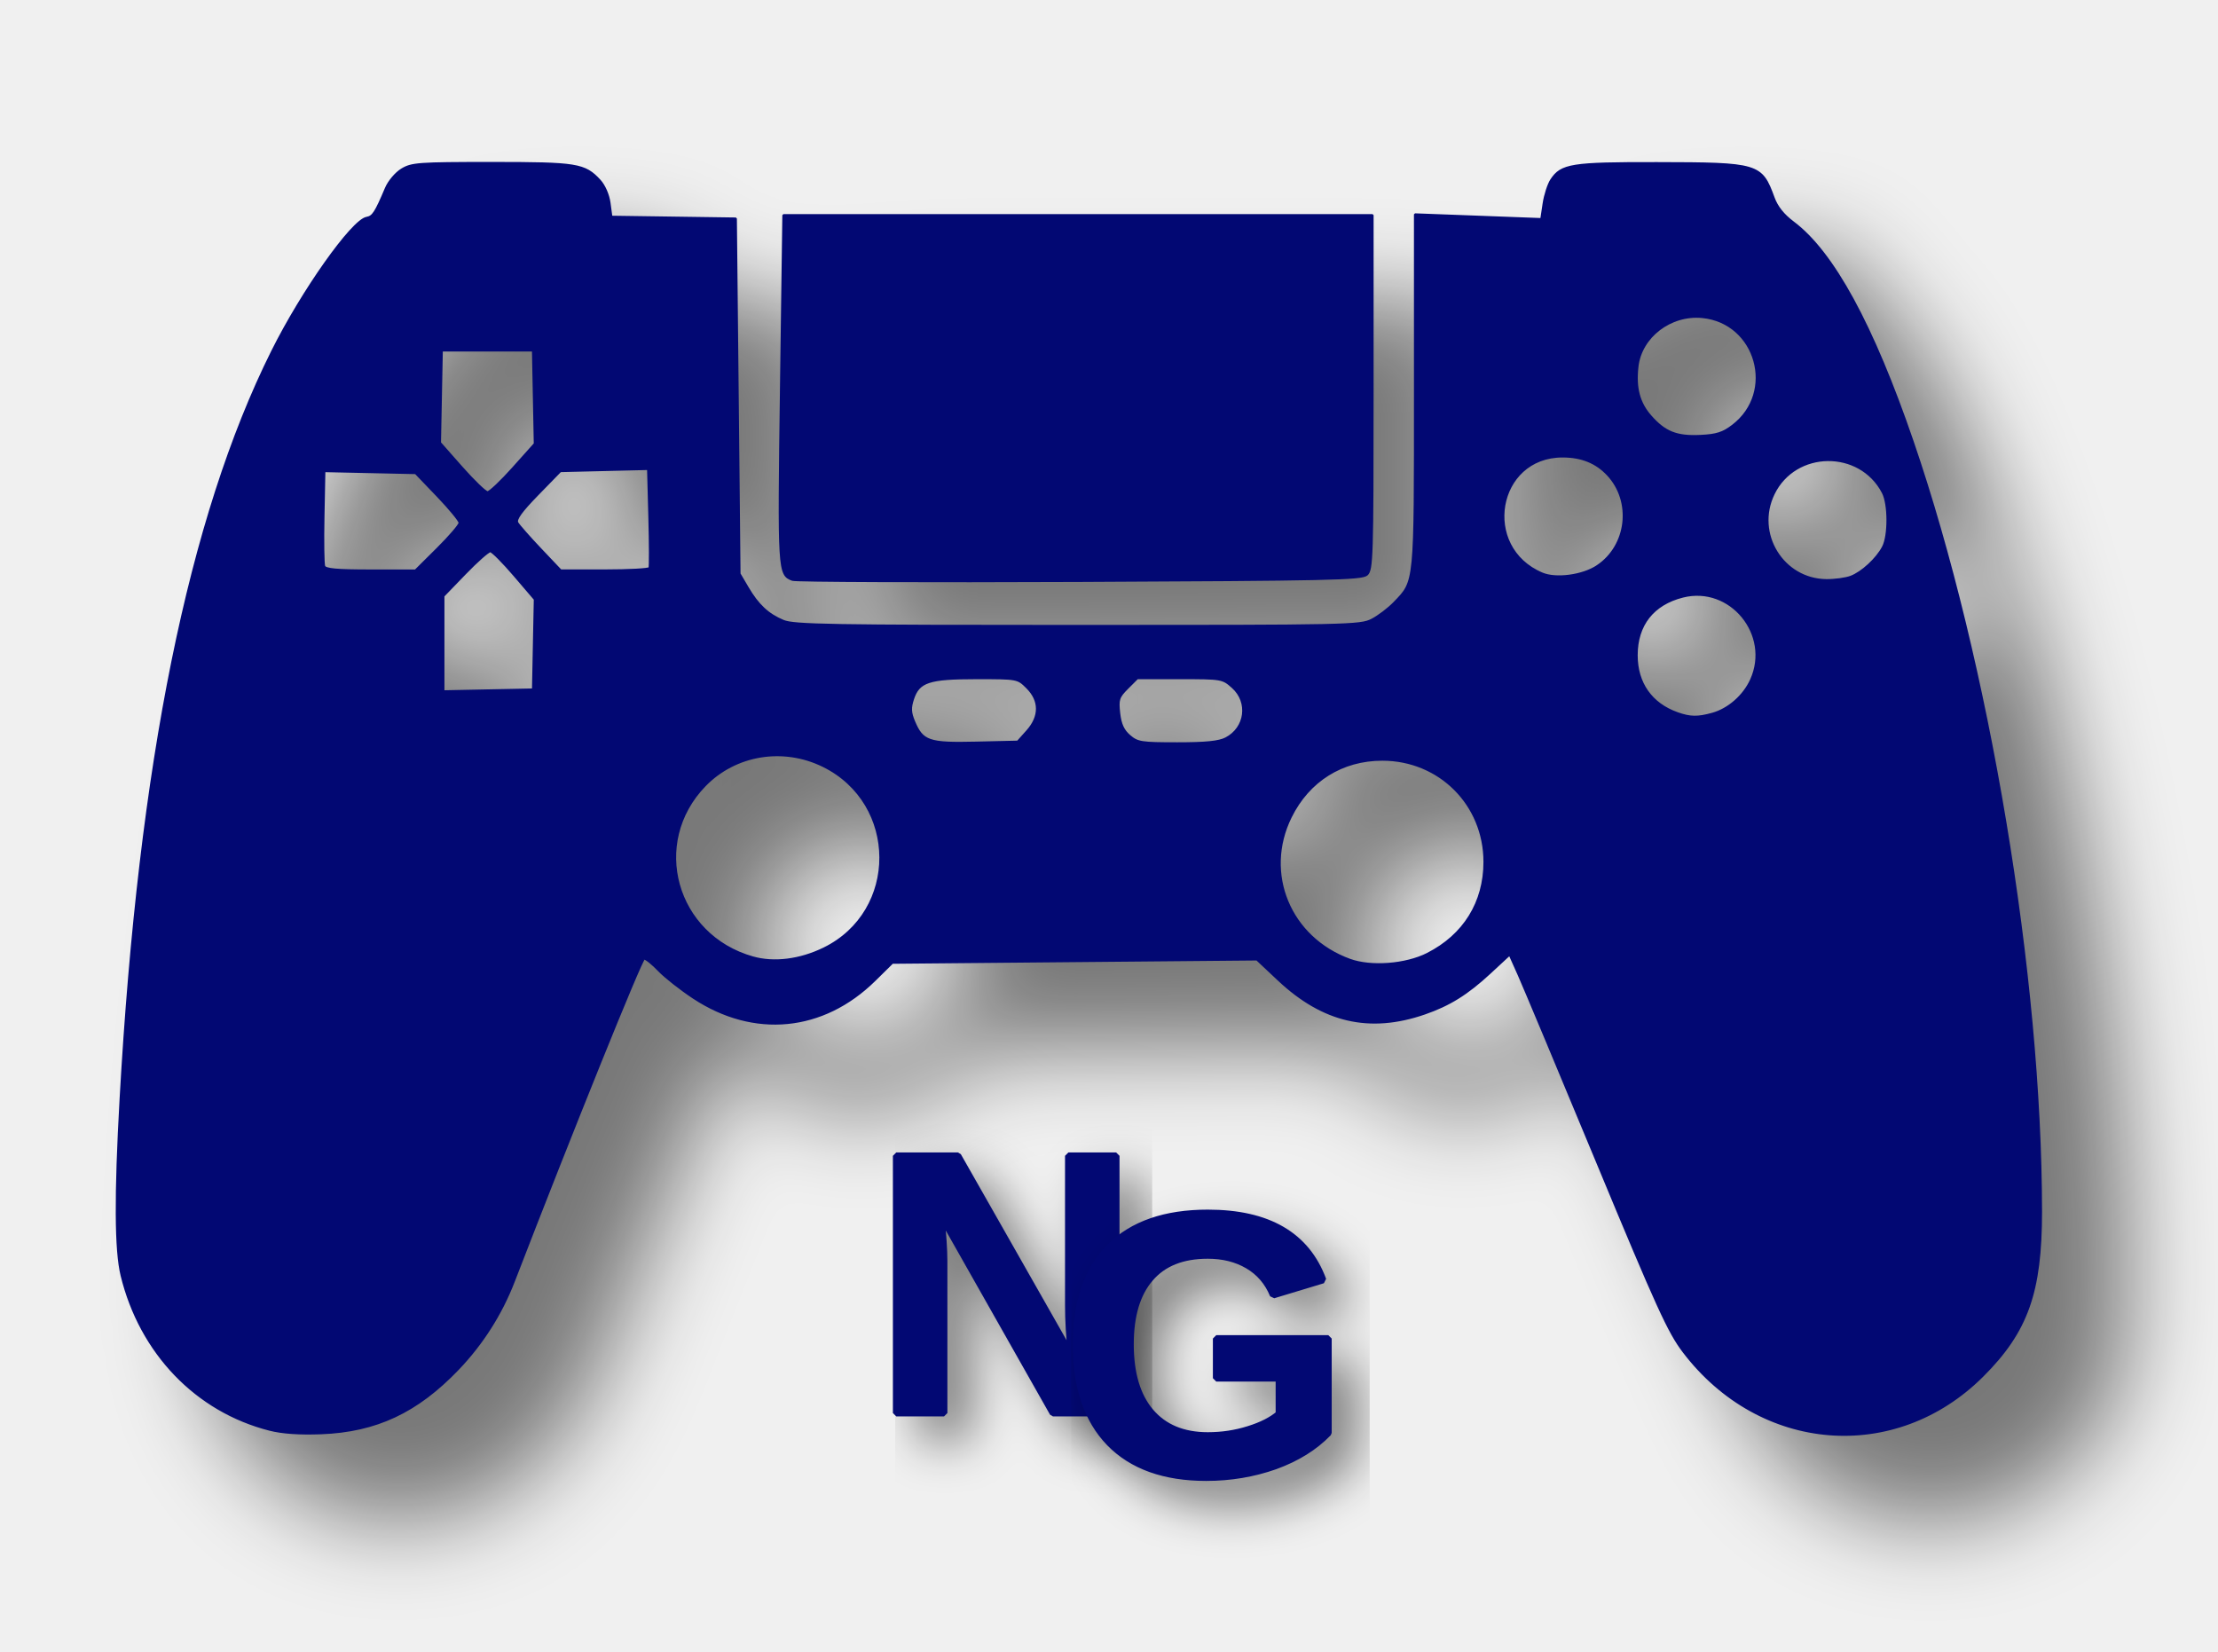
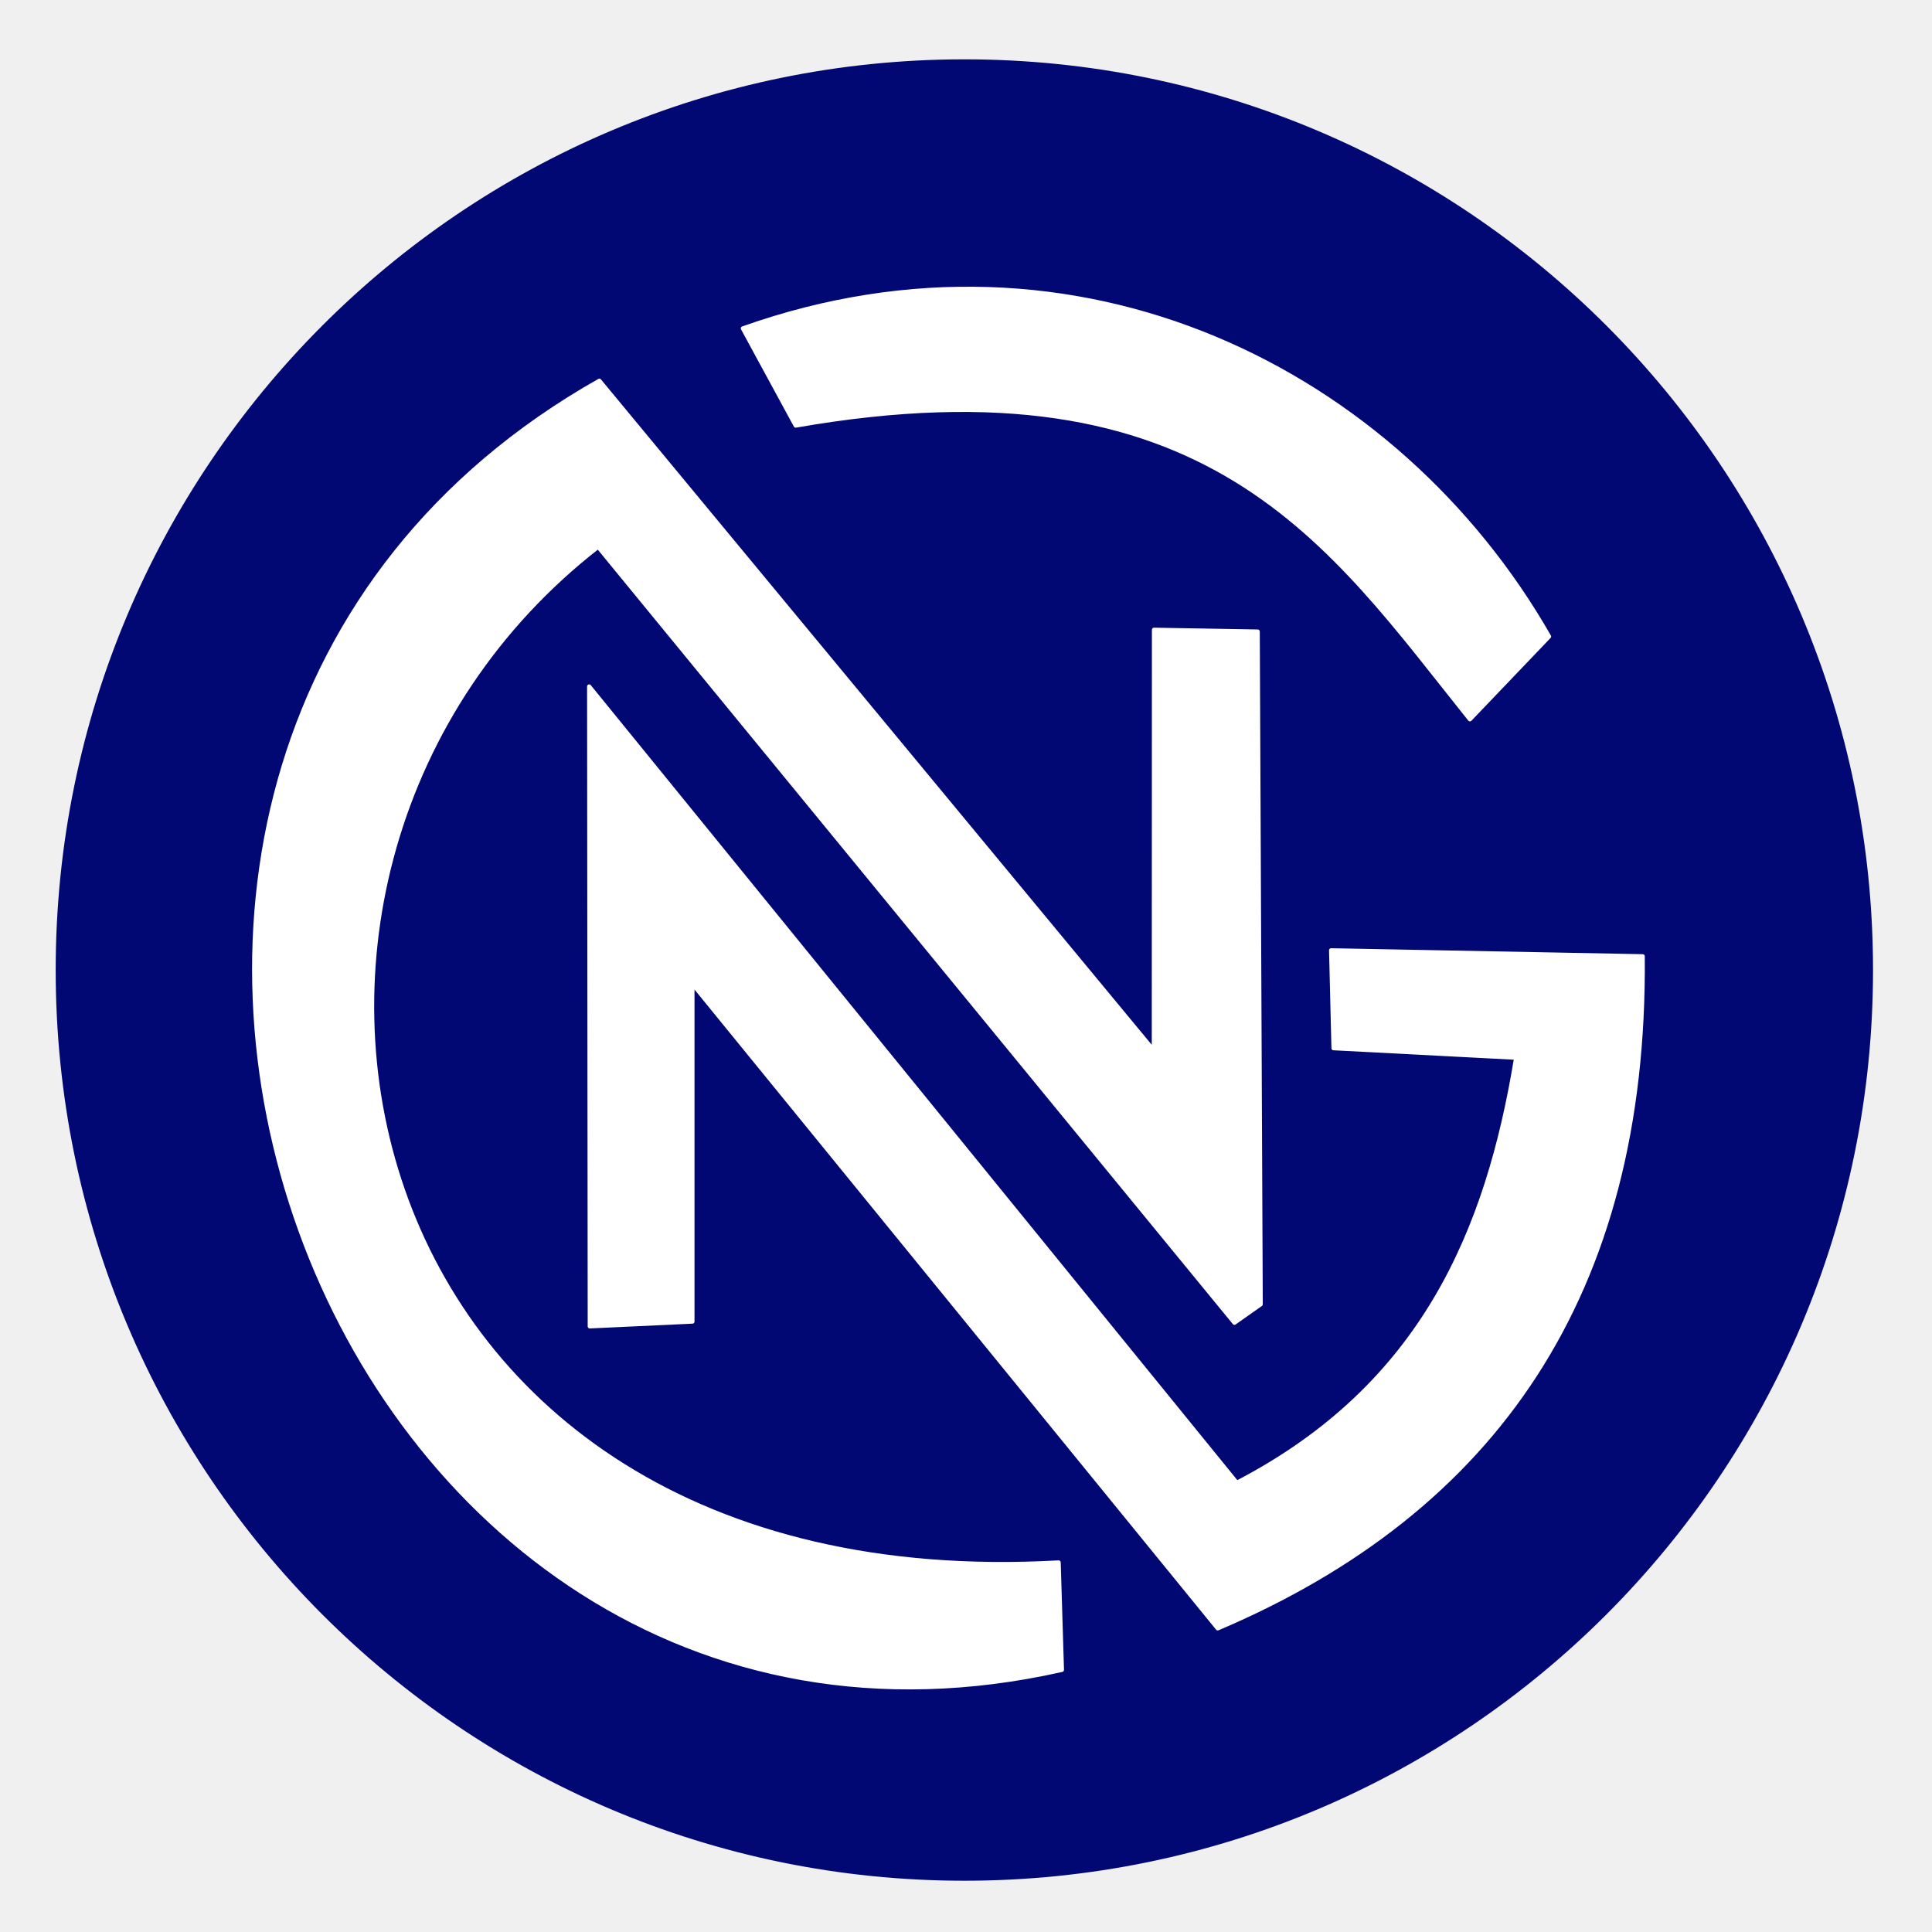
- <svg xmlns="http://www.w3.org/2000/svg" width="90mm" height="67mm" viewBox="0 0 90 67" version="1.1" id="svg1" xml:space="preserve">
-   <defs id="defs1">
-     <filter style="color-interpolation-filters:sRGB" id="filter25" x="-0.059" y="-0.089" width="1.163" height="1.246">
-       <feFlood result="flood" in="SourceGraphic" flood-opacity="0.498" flood-color="rgb(0,0,0)" id="feFlood24" />
-       <feGaussianBlur result="blur" in="SourceGraphic" stdDeviation="1.9" id="feGaussianBlur24" />
-       <feOffset result="offset" in="blur" dx="3.5" dy="3.5" id="feOffset24" />
-       <feComposite result="comp1" operator="in" in="flood" in2="offset" id="feComposite24" />
-       <feComposite result="comp2" operator="over" in="SourceGraphic" in2="comp1" id="feComposite25" />
-     </filter>
-     <filter style="color-interpolation-filters:sRGB" id="filter104" x="-0.117" y="-0.226" width="1.281" height="1.541">
-       <feFlood result="flood" in="SourceGraphic" flood-opacity="0.498" flood-color="rgb(0,0,0)" id="feFlood103" />
-       <feGaussianBlur result="blur" in="SourceGraphic" stdDeviation="1" id="feGaussianBlur103" />
-       <feOffset result="offset" in="blur" dx="1" dy="1" id="feOffset103" />
-       <feComposite result="comp1" operator="in" in="flood" in2="offset" id="feComposite103" />
-       <feComposite result="comp2" operator="over" in="SourceGraphic" in2="comp1" id="feComposite104" />
-     </filter>
-     <filter style="color-interpolation-filters:sRGB" id="filter106" x="-0.024" y="-0.378" width="1.058" height="1.909">
-       <feFlood result="flood" in="SourceGraphic" flood-opacity="0.498" flood-color="rgb(0,0,0)" id="feFlood104" />
-       <feGaussianBlur result="blur" in="SourceGraphic" stdDeviation="1" id="feGaussianBlur104" />
-       <feOffset result="offset" in="blur" dx="1" dy="1" id="feOffset104" />
-       <feComposite result="comp1" operator="in" in="flood" in2="offset" id="feComposite105" />
-       <feComposite result="comp2" operator="over" in="SourceGraphic" in2="comp1" id="feComposite106" />
-     </filter>
-     <filter style="color-interpolation-filters:sRGB" id="filter104-4" x="-0.117" y="-0.226" width="1.281" height="1.541">
-       <feFlood result="flood" in="SourceGraphic" flood-opacity="0.498" flood-color="rgb(0,0,0)" id="feFlood103-1" />
-       <feGaussianBlur result="blur" in="SourceGraphic" stdDeviation="1" id="feGaussianBlur103-6" />
-       <feOffset result="offset" in="blur" dx="1" dy="1" id="feOffset103-9" />
-       <feComposite result="comp1" operator="in" in="flood" in2="offset" id="feComposite103-5" />
-       <feComposite result="comp2" operator="over" in="SourceGraphic" in2="comp1" id="feComposite104-7" />
-     </filter>
-   </defs>
+ <svg xmlns="http://www.w3.org/2000/svg" width="80mm" height="80mm" viewBox="0 0 80 80" version="1.1" id="svg1" xml:space="preserve">
+   <defs id="defs1" />
  <g id="layer2" style="opacity:1">
-     <g id="g1" style="filter:url(#filter25)" transform="translate(-0.5291666)">
-       <path style="fill:#020873;fill-opacity:1;stroke:#020873;stroke-width:0.086;stroke-linejoin:bevel;stroke-dasharray:none;stroke-opacity:1" d="m 11.473,58.01 c -2.975,-0.755 -5.241,-3.115 -6.007,-6.254 -0.25,-1.024 -0.262,-3.242 -0.041,-7.174 0.765,-13.613 2.785,-23.575 6.151,-30.326 1.221,-2.45 3.249,-5.315 3.832,-5.415 0.255,-0.044 0.362,-0.207 0.783,-1.203 0.117,-0.277 0.402,-0.614 0.642,-0.76 0.4,-0.244 0.671,-0.263 3.644,-0.264 3.469,-5.3e-4 3.775,0.049 4.386,0.711 0.189,0.205 0.353,0.581 0.397,0.91 l 0.075,0.561 2.526,0.036 2.526,0.036 0.074,7.207 0.074,7.207 0.331,0.563 c 0.419,0.712 0.824,1.091 1.445,1.35 0.429,0.179 1.905,0.205 11.943,0.205 11.019,0 11.471,-0.01 11.944,-0.253 0.27,-0.139 0.681,-0.452 0.914,-0.695 0.853,-0.889 0.834,-0.693 0.834,-8.589 v -7.164 l 2.563,0.096 2.563,0.096 0.095,-0.631 c 0.052,-0.347 0.191,-0.778 0.309,-0.958 0.408,-0.622 0.822,-0.688 4.29,-0.682 4.123,0.007 4.232,0.04 4.73,1.407 0.135,0.371 0.397,0.699 0.796,0.998 1.615,1.209 3.223,4.159 4.843,8.885 3.083,8.995 5.205,21.718 5.211,31.248 0.002,3.274 -0.565,4.868 -2.374,6.671 -3.549,3.537 -9.023,3.094 -12.125,-0.981 -0.605,-0.795 -1.055,-1.781 -3.501,-7.673 -1.543,-3.718 -2.976,-7.14 -3.183,-7.603 l -0.377,-0.842 -0.799,0.74 c -0.928,0.859 -1.648,1.307 -2.661,1.656 -2.227,0.766 -4.108,0.33 -5.918,-1.372 l -0.877,-0.824 -7.397,0.067 -7.397,0.067 -0.72,0.709 c -2.094,2.06 -4.892,2.33 -7.348,0.709 -0.522,-0.345 -1.155,-0.843 -1.406,-1.107 -0.251,-0.264 -0.519,-0.48 -0.597,-0.48 -0.11,0 -2.942,7.013 -5.293,13.104 -0.508,1.316 -1.278,2.526 -2.259,3.551 -1.668,1.742 -3.322,2.518 -5.551,2.604 -0.883,0.034 -1.577,-0.014 -2.087,-0.143 z m 46.977,-19.303 c 1.488,-0.754 2.316,-2.089 2.316,-3.735 0,-2.327 -1.82,-4.148 -4.145,-4.148 -1.636,0 -2.992,0.849 -3.721,2.329 -1.125,2.286 -0.041,4.905 2.398,5.794 0.86,0.313 2.272,0.206 3.151,-0.239 z M 33.96,38.489 c 3.069,-1.497 3.055,-5.893 -0.024,-7.409 -1.63,-0.803 -3.569,-0.483 -4.806,0.791 -2.258,2.327 -1.207,6.092 1.949,6.981 0.86,0.242 1.912,0.11 2.881,-0.363 z m 8.252,-8.825 c 0.527,-0.59 0.527,-1.233 -0.001,-1.761 -0.386,-0.387 -0.387,-0.387 -2.057,-0.387 -1.934,0 -2.344,0.134 -2.579,0.846 -0.119,0.36 -0.11,0.549 0.041,0.911 0.343,0.82 0.598,0.907 2.512,0.862 l 1.698,-0.04 z m 8.061,0.298 c 0.81,-0.419 0.949,-1.474 0.273,-2.078 -0.406,-0.363 -0.437,-0.368 -2.14,-0.368 h -1.728 l -0.403,0.403 c -0.364,0.364 -0.396,0.464 -0.334,1.021 0.051,0.451 0.165,0.699 0.421,0.92 0.323,0.278 0.476,0.302 1.938,0.302 1.156,0 1.691,-0.054 1.973,-0.2 z m 19.738,-0.997 c 0.658,-0.183 1.278,-0.725 1.574,-1.378 0.833,-1.835 -0.834,-3.869 -2.772,-3.382 -1.21,0.305 -1.874,1.149 -1.874,2.384 0,1.133 0.592,1.976 1.654,2.352 0.52,0.184 0.821,0.189 1.418,0.024 z m -47.816,-2.818 0.037,-1.831 -0.831,-0.971 c -0.457,-0.534 -0.895,-0.975 -0.974,-0.98 -0.079,-0.005 -0.54,0.402 -1.025,0.904 l -0.882,0.913 v 1.935 1.935 l 1.819,-0.037 1.819,-0.037 z m 53.433,-2.741 c 0.456,-0.172 1.06,-0.729 1.31,-1.209 0.243,-0.464 0.24,-1.736 -0.005,-2.209 -0.925,-1.788 -3.563,-1.756 -4.438,0.053 -0.778,1.607 0.37,3.483 2.141,3.5 0.341,0.003 0.787,-0.058 0.992,-0.135 z m -10.288,-0.432 c 1.236,-0.818 1.446,-2.625 0.432,-3.71 -0.47,-0.503 -1.067,-0.744 -1.839,-0.744 -2.693,8e-4 -3.337,3.698 -0.827,4.755 0.563,0.237 1.642,0.092 2.234,-0.3 z m -47.056,-0.714 c 0.493,-0.489 0.896,-0.96 0.896,-1.046 0,-0.086 -0.402,-0.576 -0.893,-1.088 l -0.893,-0.931 -1.852,-0.04 -1.852,-0.04 -0.037,1.846 c -0.02,1.015 -0.007,1.923 0.029,2.017 0.05,0.129 0.516,0.172 1.886,0.172 h 1.82 z m 8.601,0.79 c 0.026,-0.055 0.024,-0.982 -0.005,-2.061 l -0.052,-1.961 -1.78,0.043 -1.78,0.043 -0.929,0.953 c -0.667,0.685 -0.898,1.007 -0.82,1.145 0.06,0.105 0.481,0.584 0.936,1.064 l 0.827,0.872 h 1.778 c 0.978,0 1.799,-0.045 1.825,-0.099 z m -5.534,-4.059 0.88,-0.983 -0.037,-1.894 -0.037,-1.894 H 20.307 18.455 l -0.037,1.873 -0.037,1.873 0.886,1.004 c 0.488,0.552 0.958,1.004 1.046,1.004 0.088,0 0.555,-0.442 1.039,-0.983 z m 49.488,-1.719 c 1.777,-1.355 0.978,-4.197 -1.239,-4.41 -1.286,-0.124 -2.492,0.799 -2.629,2.012 -0.098,0.871 0.062,1.478 0.533,2.014 0.579,0.659 1.061,0.85 2.031,0.801 0.65,-0.032 0.909,-0.115 1.304,-0.417 z" id="path15" />
-       <path style="fill:#020873;fill-opacity:1;stroke:#020873;stroke-width:0.086;stroke-linejoin:bevel;stroke-dasharray:none;stroke-opacity:1" d="m 32.684,23.525 c -0.558,-0.207 -0.566,-0.332 -0.464,-7.73 l 0.097,-7.064 h 11.953 11.953 v 7.189 c 0,6.681 -0.016,7.204 -0.232,7.395 -0.205,0.182 -1.559,0.211 -11.642,0.255 -6.276,0.027 -11.526,0.007 -11.666,-0.045 z" id="path16" />
-     </g>
-     <g id="g2" transform="translate(0.3055142,-1.058333)">
-       <text xml:space="preserve" style="font-size:15.175px;font-family:'Times New Roman';-inkscape-font-specification:'Times New Roman, ';letter-spacing:0.898px;opacity:1;fill:#020873;fill-opacity:1;stroke:#020873;stroke-width:0.274;stroke-linejoin:bevel;stroke-dasharray:none;stroke-opacity:1;filter:url(#filter104)" x="35.045" y="58.395" id="text27">
-         <tspan id="tspan27" style="font-style:normal;font-variant:normal;font-weight:bold;font-stretch:normal;font-family:Arial;-inkscape-font-specification:'Arial Bold';fill:#020873;fill-opacity:1;stroke:#020873;stroke-width:0.274;stroke-opacity:1" x="35.045" y="58.395">N</tspan>
-       </text>
-       <text xml:space="preserve" style="font-size:15.175px;font-family:'Times New Roman';-inkscape-font-specification:'Times New Roman, ';letter-spacing:0.898px;fill:#020873;fill-opacity:1;stroke:#020873;stroke-width:0.274;stroke-linejoin:bevel;stroke-dasharray:none;stroke-opacity:1;filter:url(#filter104-4)" x="42.734" y="60.871" id="text27-4">
-         <tspan id="tspan27-9" style="font-style:normal;font-variant:normal;font-weight:bold;font-stretch:normal;font-family:Arial;-inkscape-font-specification:'Arial Bold';fill:#020873;fill-opacity:1;stroke:#020873;stroke-width:0.274;stroke-opacity:1" x="42.734" y="60.871">G</tspan>
-       </text>
+     <g id="g7">
+       <ellipse style="display:inline;opacity:1;fill:#020873;fill-opacity:1;stroke:#020873;stroke-width:0.658;stroke-linejoin:round;stroke-opacity:1" id="path1" cx="39.932" cy="40.167" rx="37.297" ry="37.381" />
+       <path style="opacity:1;fill:#ffffff;fill-opacity:1;stroke:#ffffff;stroke-width:0.172;stroke-linejoin:round;stroke-opacity:1" d="m 30.761,13.598 c 13.862,-4.913 27.086,1.753 33.382,12.759 l -3.277,3.428 C 55.076,22.57 50.103,14.621 32.948,17.623 Z" id="path5" />
+       <path style="opacity:1;fill:#ffffff;fill-opacity:1;stroke:#ffffff;stroke-width:0.172;stroke-linejoin:round;stroke-opacity:1" d="m 52.079,26.151 0.124,27.856 -1.088,0.766 L 24.766,22.641 C 7.722,35.903 13.891,66.381 43.836,64.697 l 0.136,4.449 C 13.25,76.064 -3.007,31.493 24.818,15.765 l 22.96,27.737 0.006,-17.425 z" id="path6" />
+       <path style="opacity:1;fill:#ffffff;fill-opacity:1;stroke:#ffffff;stroke-width:0.172;stroke-linejoin:round;stroke-opacity:1" d="m 24.396,28.425 0.025,26.497 4.251,-0.198 V 40.734 L 50.423,67.428 C 61.897,62.549 68.145,53.57 68.021,39.597 l -12.902,-0.247 0.099,4.054 7.563,0.395 c -1.176,7.153 -3.847,13.588 -11.568,17.599 z" id="path7" />
    </g>
  </g>
</svg>
